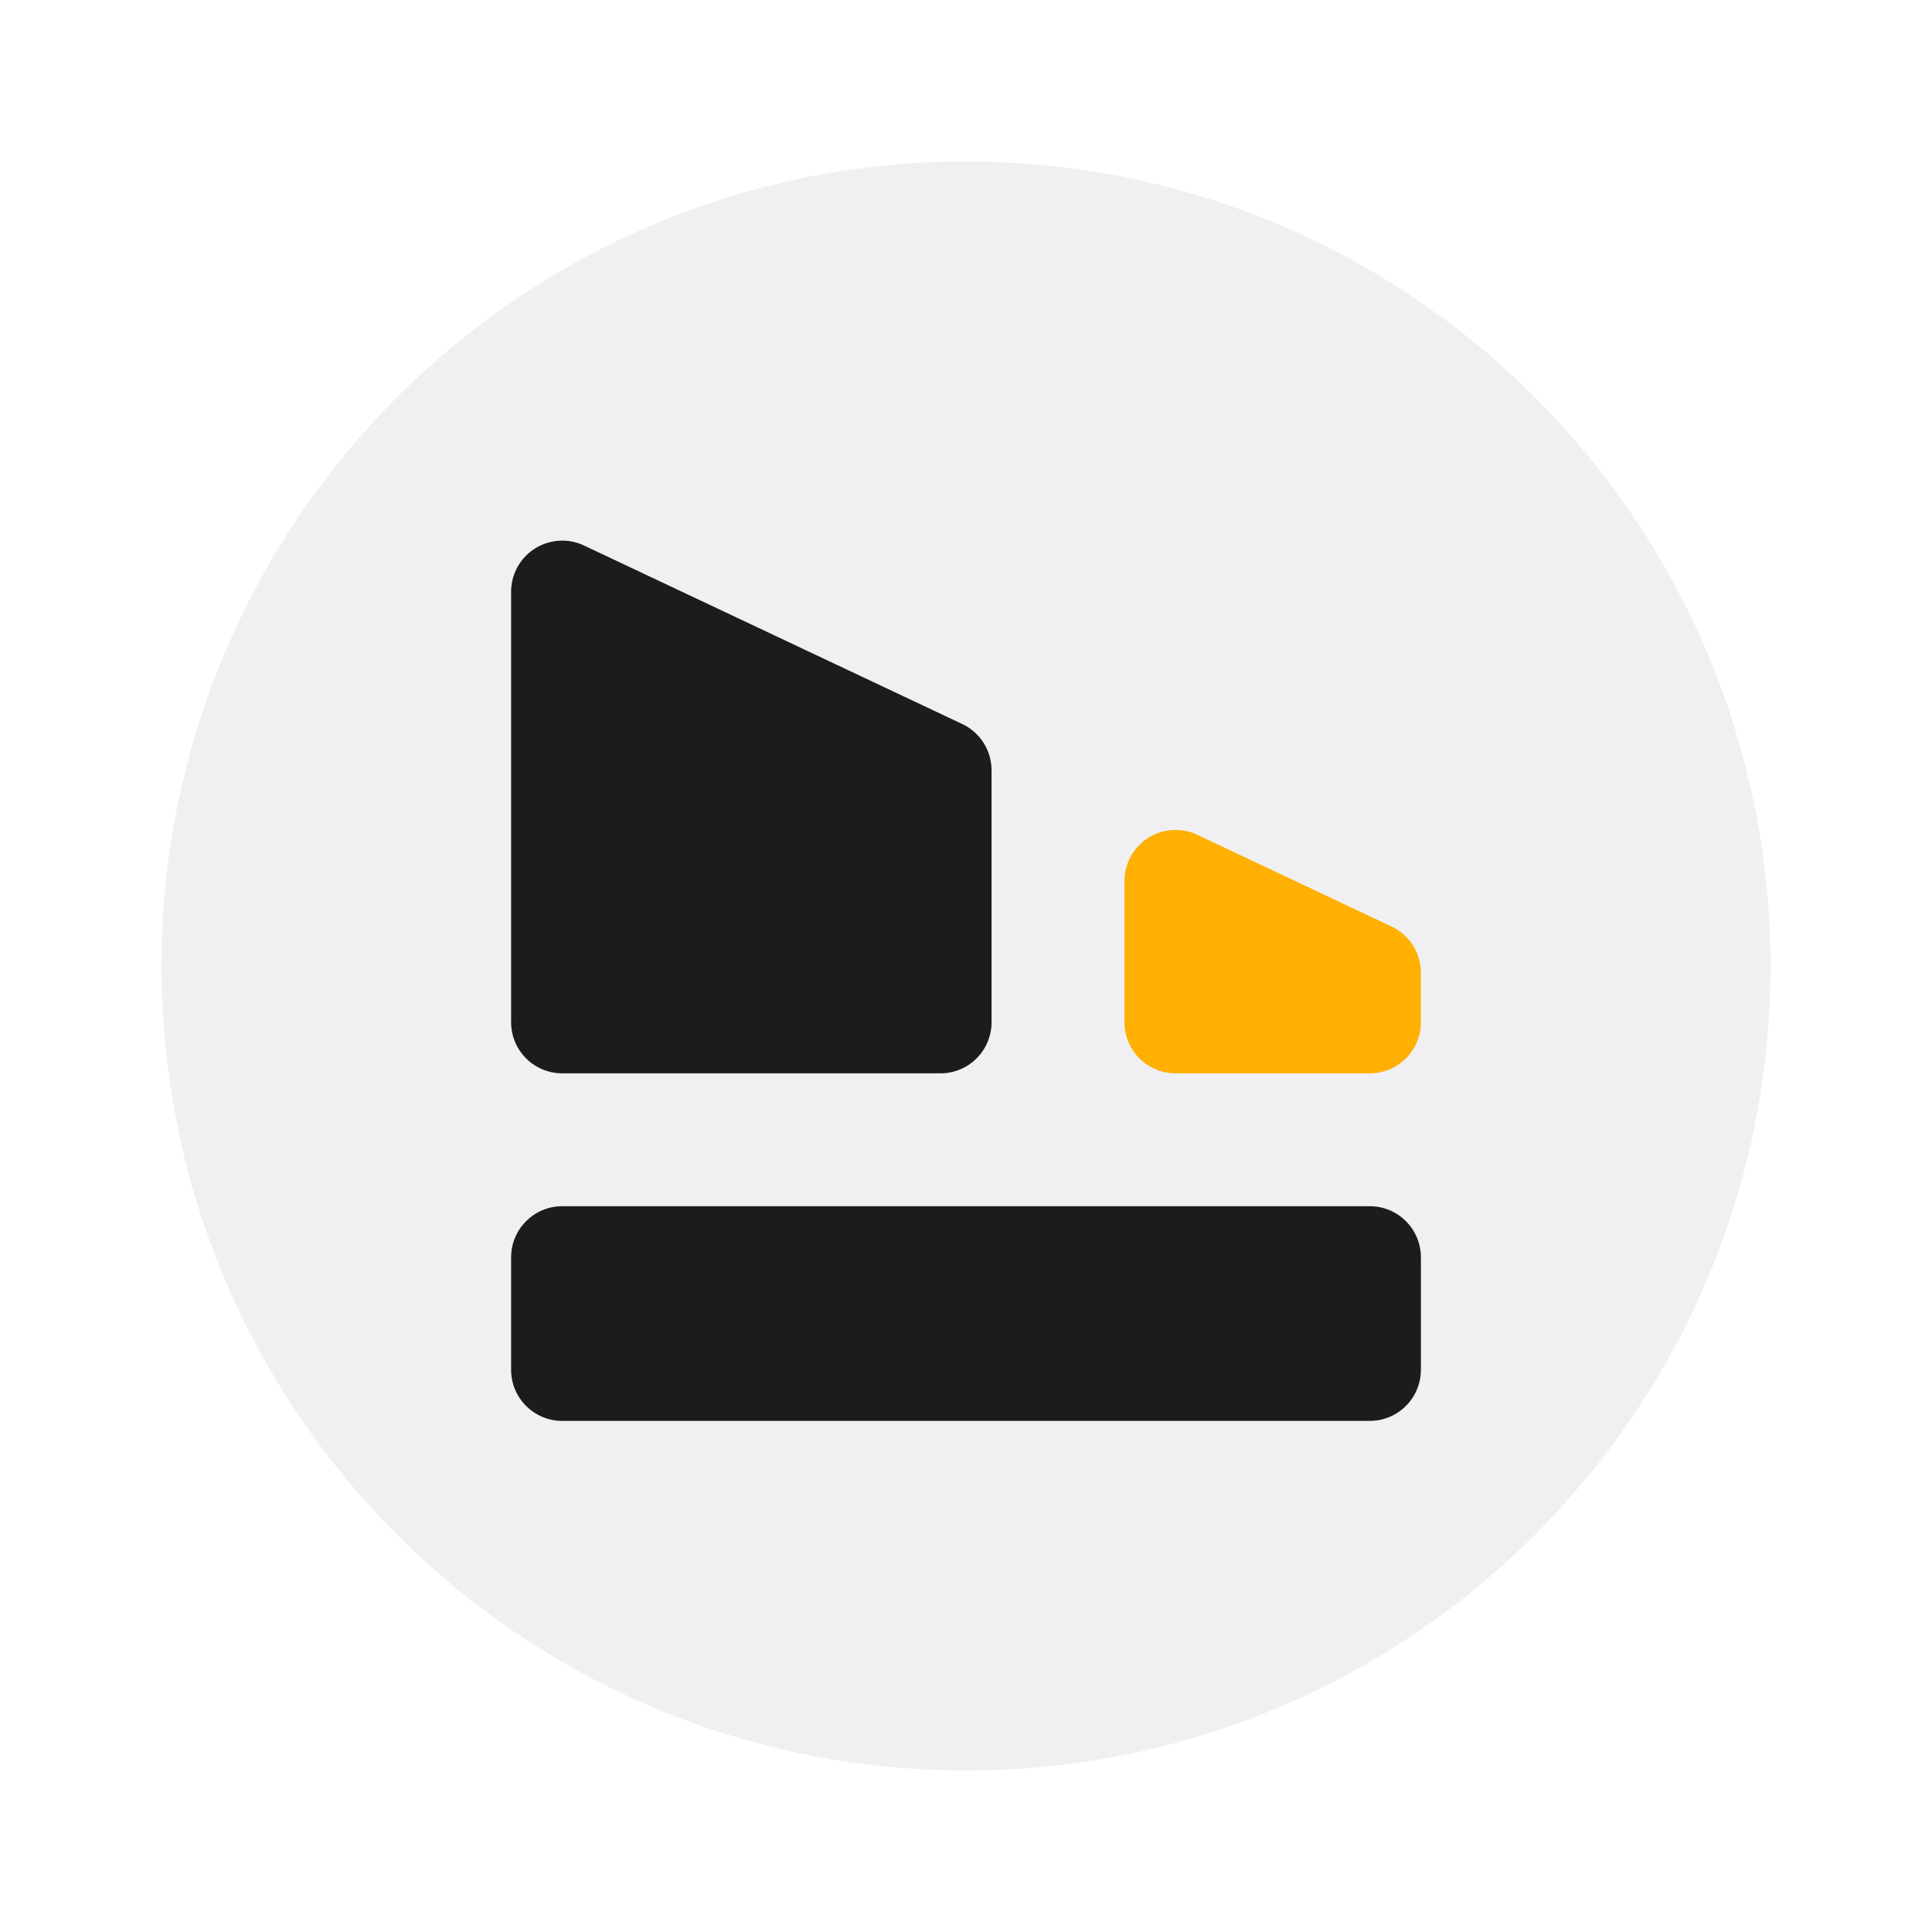
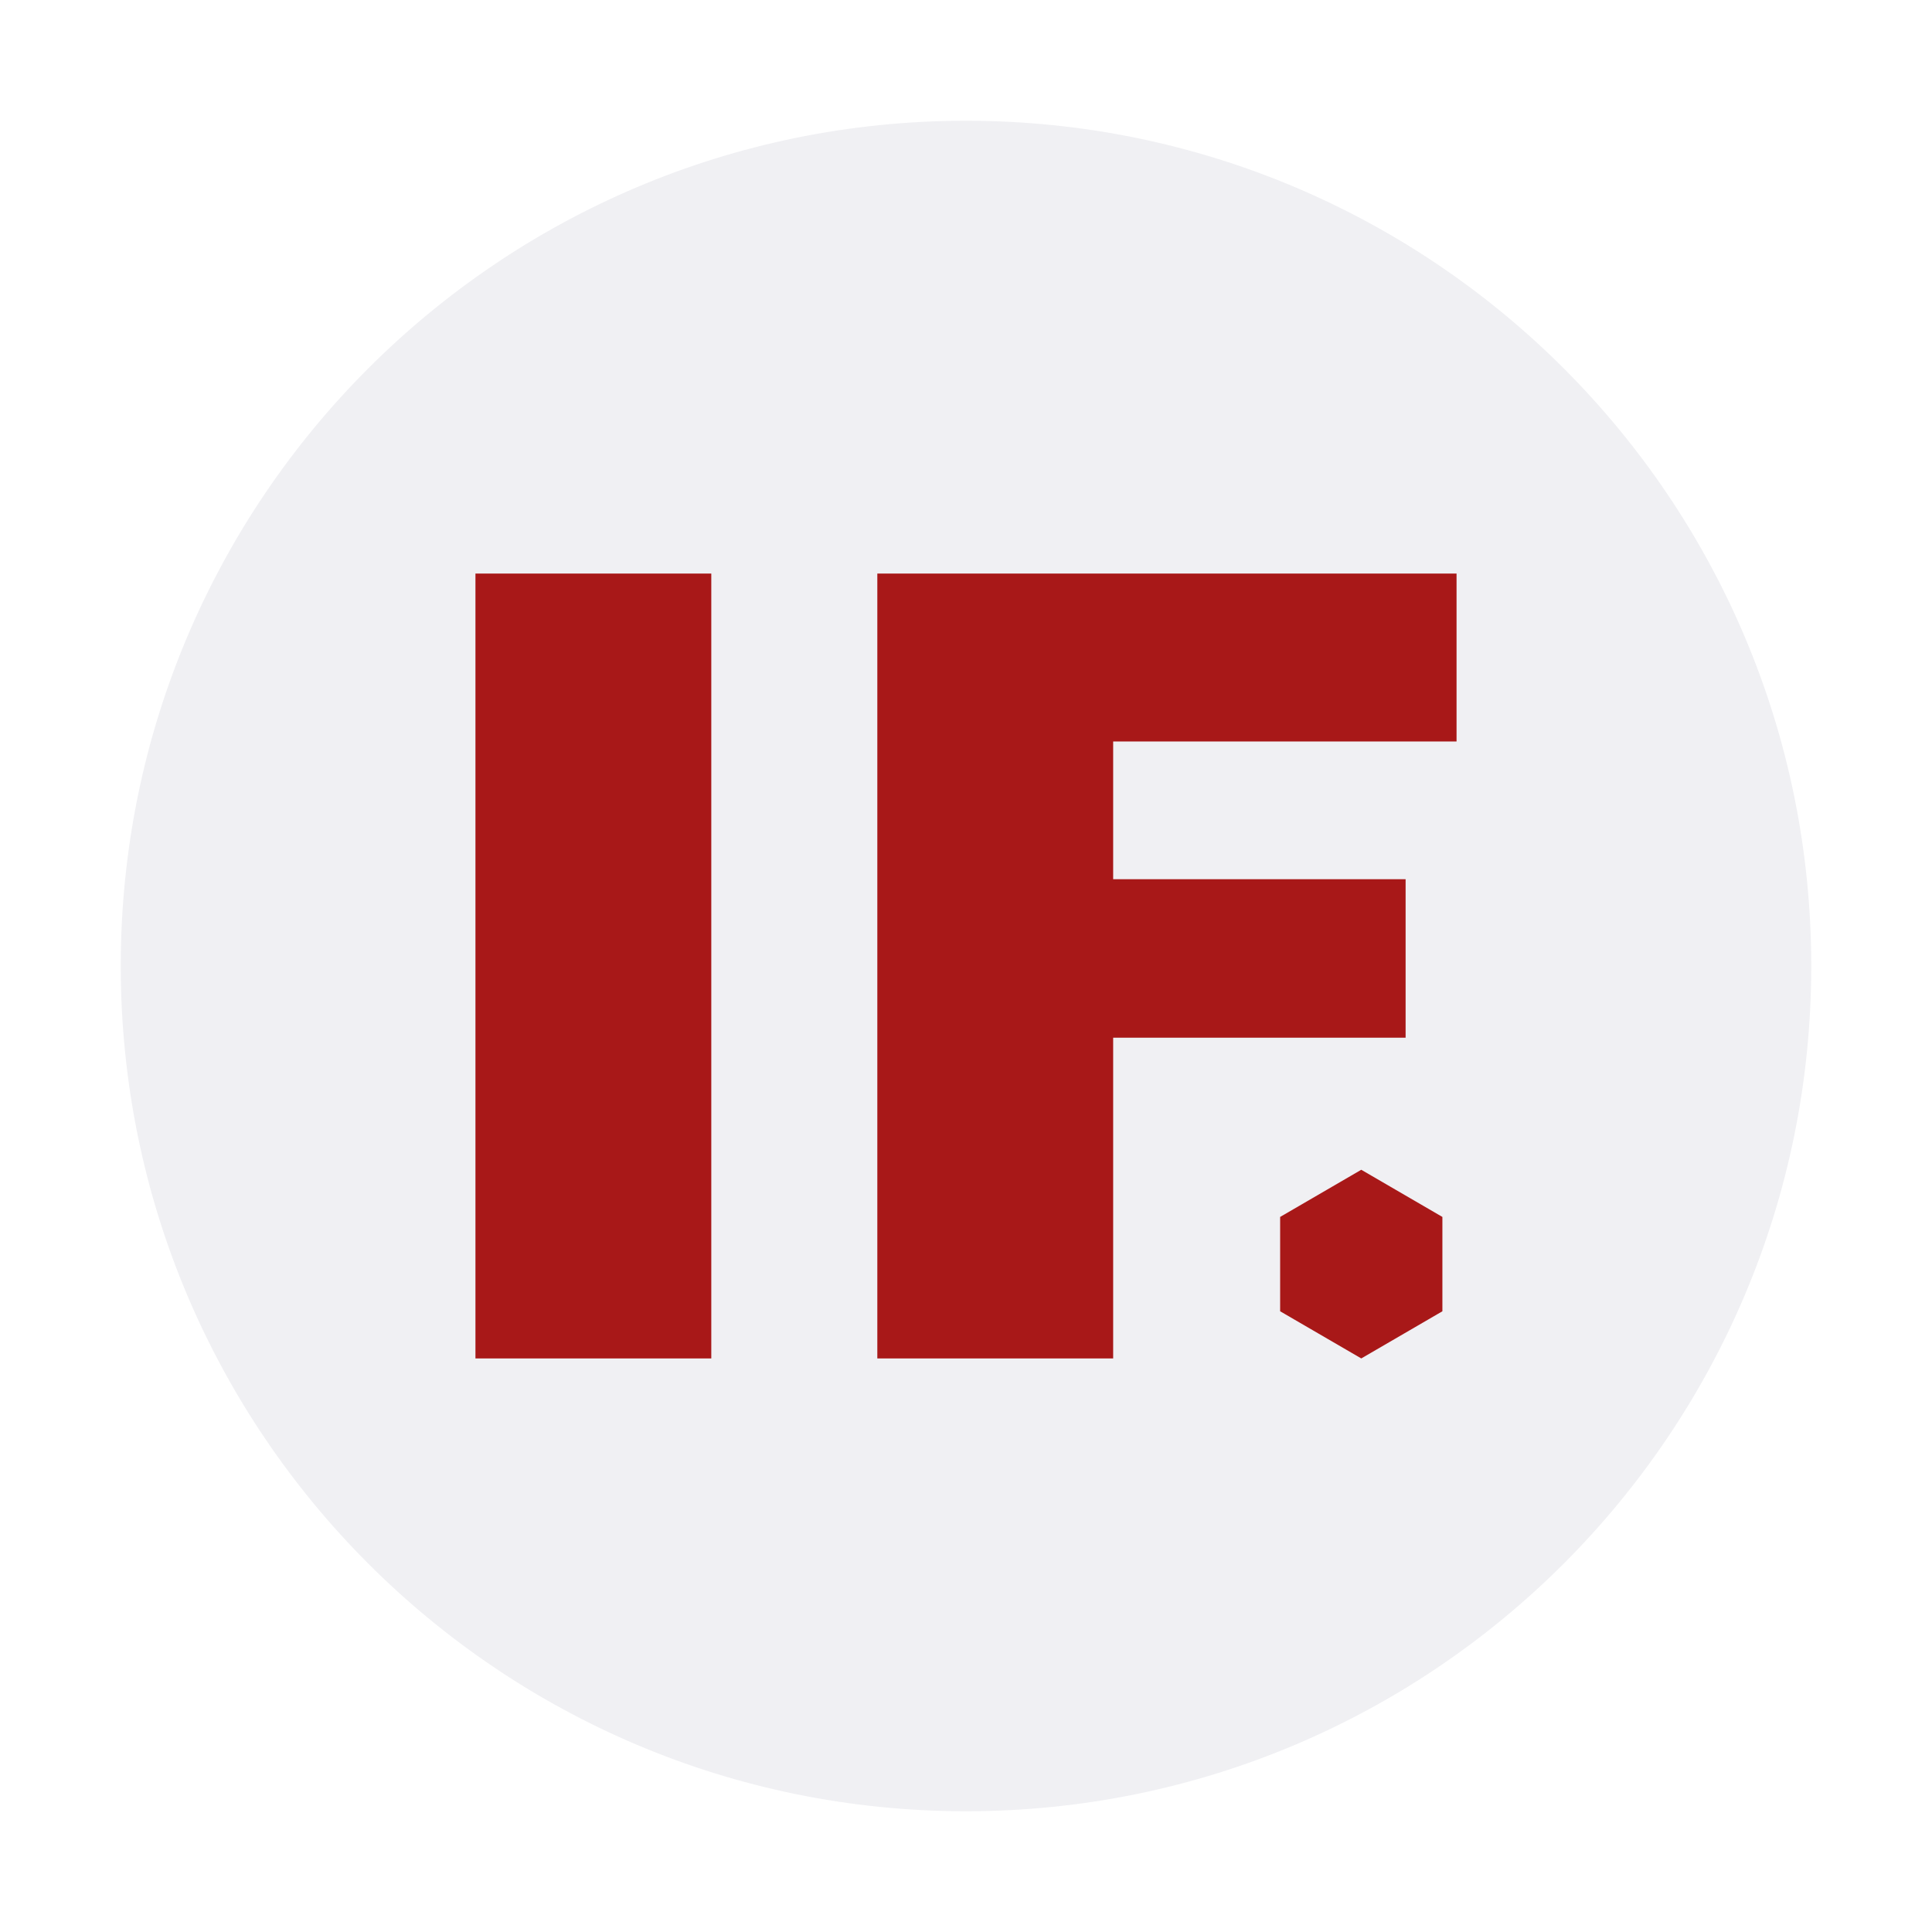
- <svg xmlns="http://www.w3.org/2000/svg" version="1.2" baseProfile="tiny-ps" width="256" height="256" viewBox="-158 -158 1890 1890">
-   <path fill="#F0F0F3" d="M787,0 a787,787 0 1,0 0,1574 a787,787 0 1,0 0,-1574 Z" />
-   <path fill="#1C1C1E" d="M783.34,550.29 L413.34,375.67 C388.37,363.88 358.57,374.57 346.78,399.55 C343.63,406.22 342,413.51 342,420.89 L342,842 C342,869.62 364.38,892 392,892 L762,892 C789.62,892 812,869.62 812,842 L812,595.51 C812,576.16 800.84,558.55 783.34,550.29 Z M392,1022 h790 a50,50 0 0,1 50,50 v110 a50,50 0 0,1 -50,50 h-790 a50,50 0 0,1 -50,-50 v-110 a50,50 0 0,1 50,-50 Z" />
-   <path fill="#FFB003" d="M1013.34,658.68 L1203.34,748.37 C1220.84,756.63 1232,774.24 1232,793.59 L1232,842 C1232,869.62 1209.62,892 1182,892 L992,892 C964.38,892 942,869.62 942,842 L942,703.89 C942,676.28 964.38,653.89 992,653.89 C999.38,653.89 1006.67,655.53 1013.34,658.68 Z" />
+ <svg xmlns="http://www.w3.org/2000/svg" width="1024" height="1024" viewBox="0 0 1024 1024" fill="none">
+   <circle cx="512" cy="512" r="448" fill="#F0F0F3" />
+   <path fill="#A81818" d="M252 304H377V720H252Z" />
+   <path fill="#A81818" d="M465 304H772V393H590V466H745V550H590V720H465Z" />
+   <path fill="#A81818" d="M721.5 620L764.5 645V695L721.5 720L678.5 695V645Z" />
</svg>
